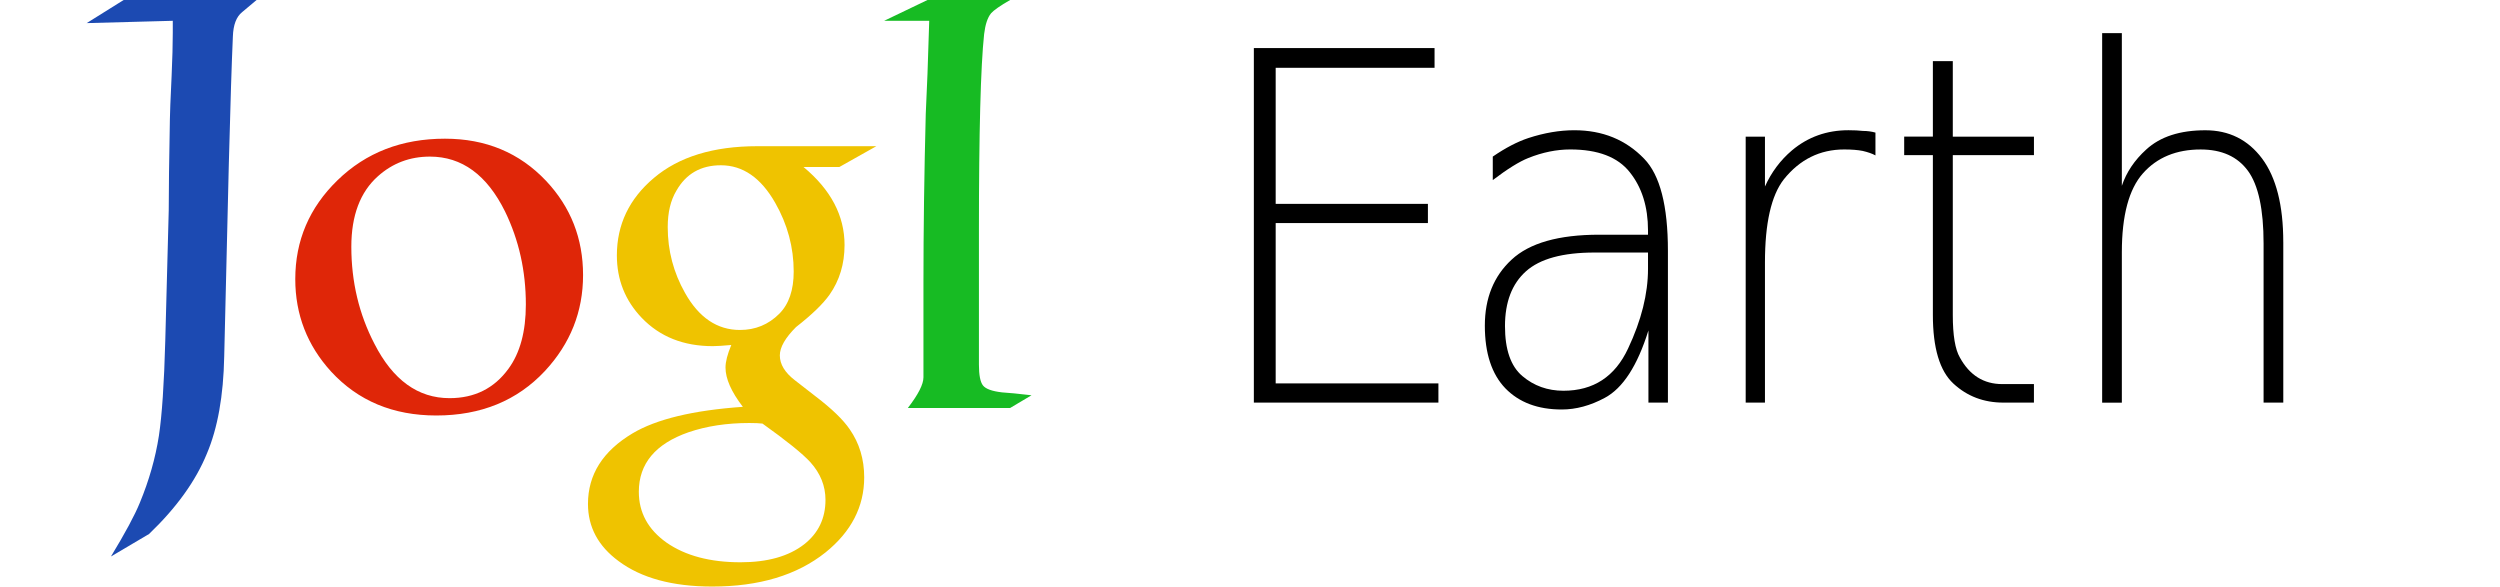
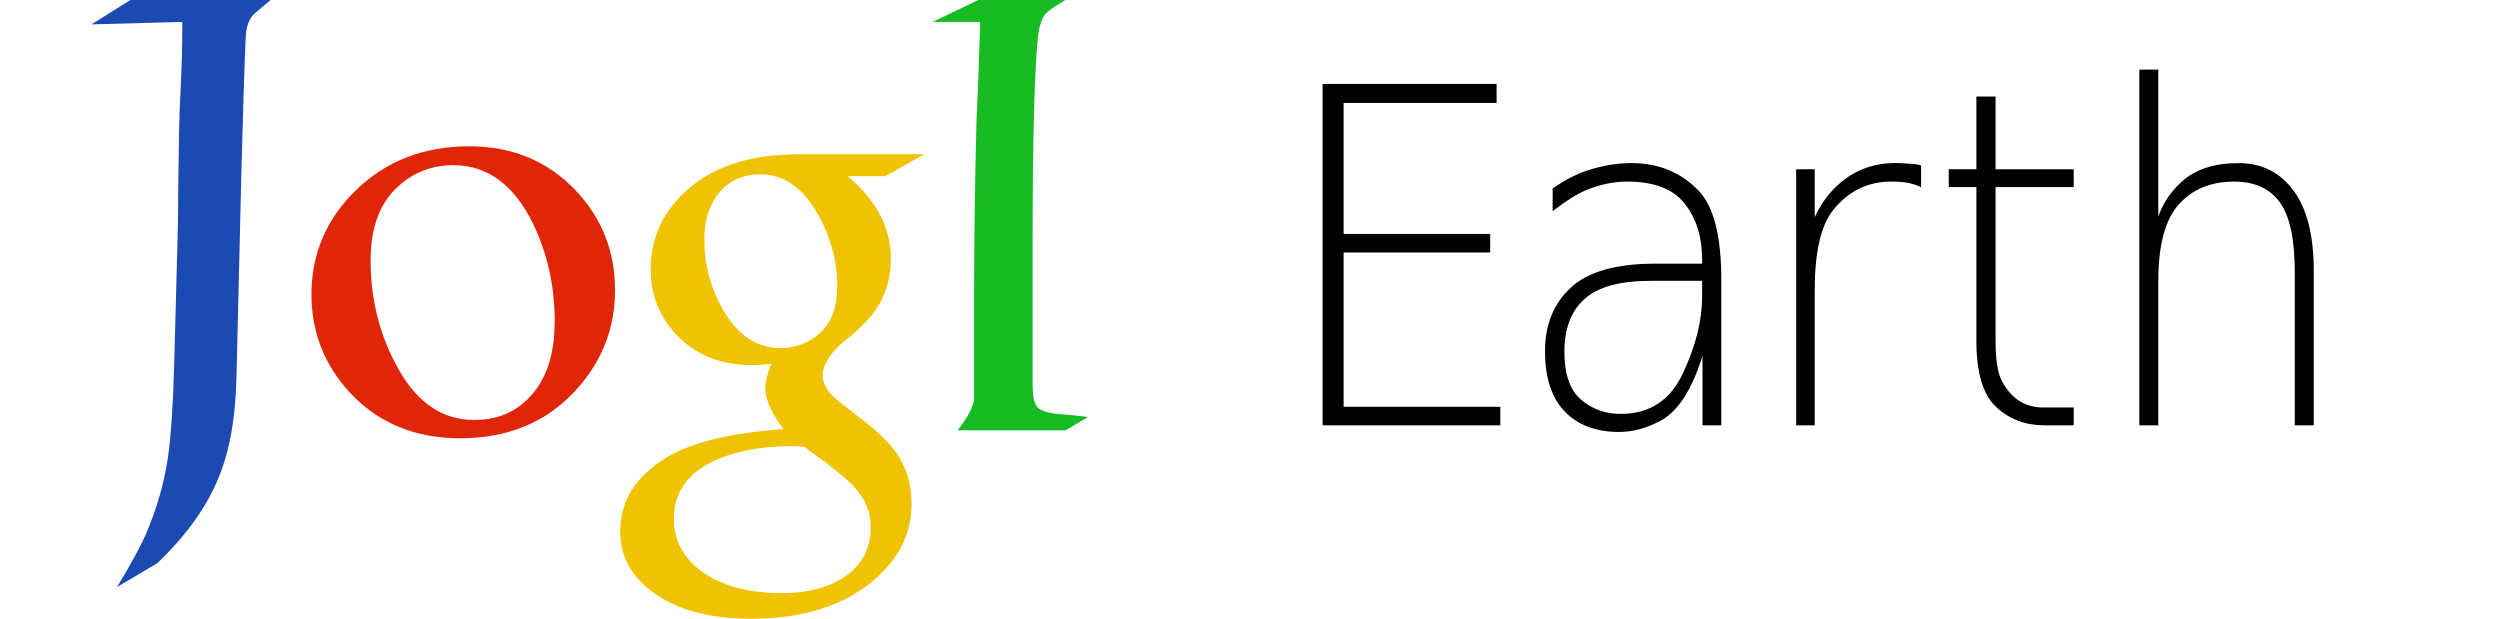
- <svg xmlns="http://www.w3.org/2000/svg" width="173.046" height="40.6" id="svg2" version="1.1">
+ <svg xmlns="http://www.w3.org/2000/svg" width="164.05" height="40.6" id="svg2" version="1.1">
  <defs id="defs4" />
  <g id="layer1" transform="translate(-121.1314,-294.1222)">
    <g id="g4675">
      <path d="m 131.451,331.082 -2.64,1.56 c 0.987,-1.627 1.653,-2.867 2,-3.72 0.64,-1.547 1.08,-3.093 1.32,-4.64 0.213,-1.413 0.36,-3.6 0.44,-6.56 l 0.24,-9.04 c -1e-5,-1.413 0.027,-3.52 0.08,-6.32 -1e-5,-0.32 0.04,-1.32 0.12,-3 0.053,-1.2 0.08,-2.187 0.08,-2.96 l 0,-0.84 -5.96,0.16 2.56,-1.6 9.2,0 -1,0.84 c -0.4,0.32 -0.613,0.88 -0.64,1.68 -0.08,1.76 -0.173,4.693 -0.28,8.8 l -0.32,13.36 c -0.053,2.72 -0.453,4.96 -1.2,6.72 -0.773,1.893 -2.107,3.747 -4,5.56" style="font-size:40px;font-style:normal;font-weight:normal;line-height:125%;letter-spacing:0px;word-spacing:0px;fill:#1c4ab2;fill-opacity:1;stroke:none;font-family:Sans" id="path3811" />
      <path d="m 161.49,313.162 c -2e-5,2.533 -0.88,4.747 -2.64,6.64 -1.92,2.053 -4.427,3.08 -7.52,3.08 -2.987,0 -5.413,-1.013 -7.28,-3.04 -1.653,-1.813 -2.48,-3.947 -2.48,-6.4 0,-2.667 0.973,-4.947 2.92,-6.84 1.973,-1.92 4.453,-2.88 7.44,-2.88 2.827,2e-5 5.16,0.973 7,2.92 1.707,1.813 2.56,3.987 2.56,6.52 m -9.24,8.52 c 1.733,0 3.093,-0.68 4.08,-2.04 0.8,-1.093 1.2,-2.573 1.2,-4.44 -2e-5,-2.32 -0.48,-4.467 -1.44,-6.44 -1.253,-2.533 -2.987,-3.8 -5.2,-3.8 -1.387,2e-5 -2.587,0.453 -3.6,1.36 -1.227,1.093 -1.84,2.72 -1.84,4.88 -10e-6,2.427 0.533,4.667 1.6,6.72 1.28,2.507 3.013,3.76 5.2,3.76" style="font-size:40px;font-style:normal;font-weight:normal;line-height:125%;letter-spacing:0px;word-spacing:0px;fill:#df2608;fill-opacity:1;stroke:none;font-family:Sans" id="path3813" />
      <path d="m 179.23,305.682 -2.48,0 c 1.893,1.573 2.84,3.373 2.84,5.4 -2e-5,1.307 -0.347,2.453 -1.04,3.44 -0.453,0.64 -1.227,1.387 -2.32,2.24 -0.747,0.747 -1.12,1.4 -1.12,1.96 -2e-5,0.613 0.347,1.187 1.04,1.72 l 1.44,1.12 c 1.12,0.853 1.907,1.613 2.36,2.28 0.667,0.96 1,2.067 1,3.32 -2e-5,2.027 -0.893,3.76 -2.68,5.2 -1.973,1.573 -4.587,2.36 -7.84,2.36 -2.747,-10e-6 -4.907,-0.587 -6.48,-1.76 -1.413,-1.04 -2.12,-2.36 -2.12,-3.96 0,-2.027 1.027,-3.653 3.08,-4.88 1.653,-0.987 4.2,-1.6 7.64,-1.84 -0.8,-1.04 -1.2,-1.947 -1.2,-2.72 -1e-5,-0.4 0.133,-0.92 0.4,-1.56 -0.587,0.053 -1.013,0.08 -1.28,0.08 -2.027,1e-5 -3.667,-0.653 -4.92,-1.96 -1.147,-1.2 -1.72,-2.64 -1.72,-4.32 0,-2.133 0.853,-3.92 2.56,-5.36 1.733,-1.467 4.12,-2.2 7.16,-2.2 l 8.24,0 -2.56,1.44 m -6.88,11.28 c 1.067,1e-5 1.973,-0.373 2.72,-1.12 0.667,-0.667 1,-1.64 1,-2.92 -2e-5,-1.68 -0.427,-3.267 -1.28,-4.76 -0.987,-1.733 -2.24,-2.6 -3.76,-2.6 -1.387,2e-5 -2.413,0.587 -3.08,1.76 -0.4,0.667 -0.6,1.507 -0.6,2.52 -1e-5,1.627 0.4,3.147 1.2,4.56 0.96,1.707 2.227,2.56 3.8,2.56 m 5.92,11.76 c -2e-5,-0.96 -0.347,-1.827 -1.04,-2.6 -0.533,-0.587 -1.64,-1.48 -3.32,-2.68 -0.213,-0.027 -0.52,-0.04 -0.92,-0.04 -1.547,0 -2.947,0.213 -4.2,0.64 -2.293,0.8 -3.44,2.173 -3.44,4.12 -1e-5,1.44 0.64,2.613 1.92,3.52 1.307,0.907 3.013,1.36 5.12,1.36 1.867,-10e-6 3.333,-0.413 4.4,-1.24 0.987,-0.773 1.48,-1.8 1.48,-3.08" style="font-size:40px;font-style:normal;font-weight:normal;line-height:125%;letter-spacing:0px;word-spacing:0px;fill:#efc300;fill-opacity:1;stroke:none;font-family:Sans" id="path3815" />
      <path d="m 192.531,321.482 -1.48,0.88 -7.08,0 c 0.72,-0.933 1.08,-1.64 1.08,-2.12 l 0,-6.52 c 0,-3.68 0.053,-7.587 0.16,-11.72 0.08,-1.547 0.16,-3.693 0.24,-6.44 l -3.12,0 3,-1.44 5.72,0 c -0.693,0.4 -1.133,0.707 -1.32,0.92 -0.24,0.293 -0.4,0.773 -0.48,1.44 -0.24,2.24 -0.36,6.787 -0.36,13.64 l 0,9.24 c -1e-5,0.72 0.093,1.2 0.28,1.44 0.187,0.24 0.627,0.4 1.32,0.48 0.453,0.027 1.133,0.093 2.04,0.2" style="font-size:40px;font-style:normal;font-weight:normal;line-height:125%;letter-spacing:0px;word-spacing:0px;fill:#17bb23;fill-opacity:1;stroke:none;font-family:Sans" id="path3817" />
    </g>
-     <g id="g4681">
+     <g id="g4681" transform="matrix(0.9127642,0,0,0.9127642,18.13803,28.13069)">
      <path d="m 207.92,297.449 12.509,0 0,1.364 -10.997,0 0,9.419 10.537,0 0,1.331 -10.537,0 0,11.096 11.264,0 0,1.331 -12.775,0 0,-24.542" style="font-size:20.39px;font-style:normal;font-variant:normal;font-weight:200;font-stretch:normal;text-align:start;line-height:125%;letter-spacing:0px;word-spacing:0px;writing-mode:lr-tb;text-anchor:start;fill:#000000;fill-opacity:1;stroke:none;font-family:DejaVu Sans;-inkscape-font-specification:DejaVu Sans Ultra-Light" id="path3800" />
      <path d="m 231.499,311.602 c -2.193,0 -3.774,0.433 -4.743,1.299 -0.968,0.866 -1.452,2.131 -1.452,3.797 0,1.622 0.4,2.773 1.2,3.452 0.8,0.679 1.749,1.019 2.846,1.019 2.075,0 3.567,-0.975 4.476,-2.926 0.919,-1.951 1.378,-3.786 1.378,-5.507 l 0,-1.134 -3.705,0 m 5.083,-0.115 0,10.504 -1.349,0 0,-4.997 c -0.761,2.444 -1.769,4 -3.023,4.668 -0.998,0.537 -1.991,0.805 -2.979,0.805 -1.65,0 -2.949,-0.488 -3.898,-1.463 -0.949,-0.986 -1.423,-2.433 -1.423,-4.34 -2e-5,-1.907 0.618,-3.43 1.853,-4.57 1.235,-1.151 3.256,-1.726 6.062,-1.726 l 3.379,0 0,-0.296 c -2e-5,-1.633 -0.42,-2.975 -1.26,-4.027 -0.83,-1.052 -2.203,-1.578 -4.12,-1.578 -0.949,2e-5 -1.917,0.197 -2.905,0.592 -0.632,0.252 -1.452,0.762 -2.46,1.529 l 0,-1.627 c 0.879,-0.603 1.699,-1.03 2.46,-1.282 1.107,-0.362 2.169,-0.542 3.186,-0.542 1.956,1e-5 3.567,0.658 4.832,1.973 1.097,1.129 1.645,3.255 1.645,6.378" style="font-size:20.39px;font-style:normal;font-variant:normal;font-weight:200;font-stretch:normal;text-align:start;line-height:125%;letter-spacing:0px;word-spacing:0px;writing-mode:lr-tb;text-anchor:start;fill:#000000;fill-opacity:1;stroke:none;font-family:DejaVu Sans;-inkscape-font-specification:DejaVu Sans Ultra-Light" id="path3802" />
-       <path d="m 250.946,304.879 c -0.217,-0.121 -0.514,-0.225 -0.889,-0.312 -0.336,-0.066 -0.761,-0.099 -1.275,-0.099 -1.68,2e-5 -3.073,0.69 -4.179,2.071 -0.87,1.118 -1.304,3.036 -1.304,5.753 l 0,9.698 -1.334,0 0,-18.41 1.334,0 0,3.452 c 0.445,-0.986 1.067,-1.819 1.867,-2.499 1.107,-0.931 2.411,-1.397 3.913,-1.397 0.385,1e-5 0.721,0.017 1.008,0.049 0.296,2e-5 0.583,0.038 0.86,0.115 l 0,1.578" style="font-size:20.39px;font-style:normal;font-variant:normal;font-weight:200;font-stretch:normal;text-align:start;line-height:125%;letter-spacing:0px;word-spacing:0px;writing-mode:lr-tb;text-anchor:start;fill:#000000;fill-opacity:1;stroke:none;font-family:DejaVu Sans;-inkscape-font-specification:DejaVu Sans Ultra-Light" id="path3804" />
+       <path d="m 250.946,304.879 c -0.217,-0.121 -0.514,-0.225 -0.889,-0.312 -0.336,-0.066 -0.761,-0.099 -1.275,-0.099 -1.68,2e-5 -3.073,0.69 -4.179,2.071 -0.87,1.118 -1.304,3.036 -1.304,5.753 l 0,9.698 -1.334,0 0,-18.41 1.334,0 0,3.452 c 0.445,-0.986 1.067,-1.819 1.867,-2.499 1.107,-0.931 2.411,-1.397 3.913,-1.397 0.385,10e-6 0.721,0.017 1.008,0.049 0.296,2e-5 0.583,0.038 0.86,0.115 l 0,1.578" style="font-size:20.39px;font-style:normal;font-variant:normal;font-weight:200;font-stretch:normal;text-align:start;line-height:125%;letter-spacing:0px;word-spacing:0px;writing-mode:lr-tb;text-anchor:start;fill:#000000;fill-opacity:1;stroke:none;font-family:DejaVu Sans;-inkscape-font-specification:DejaVu Sans Ultra-Light" id="path3804" />
      <path d="m 256.301,298.353 0,5.227 5.617,0 0,1.282 -5.617,0 0,11.063 c -2e-5,1.403 0.163,2.383 0.489,2.942 0.672,1.227 1.65,1.841 2.934,1.841 l 2.193,0 0,1.282 -2.119,0 c -1.354,0 -2.505,-0.438 -3.453,-1.315 -0.949,-0.877 -1.423,-2.46 -1.423,-4.751 l 0,-11.063 -1.986,0 0,-1.282 1.986,0 0,-5.227 1.378,0" style="font-size:20.39px;font-style:normal;font-variant:normal;font-weight:200;font-stretch:normal;text-align:start;line-height:125%;letter-spacing:0px;word-spacing:0px;writing-mode:lr-tb;text-anchor:start;fill:#000000;fill-opacity:1;stroke:none;font-family:DejaVu Sans;-inkscape-font-specification:DejaVu Sans Ultra-Light" id="path3806" />
      <path d="m 279.177,310.879 0,11.112 -1.364,0 0,-11.013 c -2e-5,-2.367 -0.361,-4.044 -1.082,-5.03 -0.721,-0.986 -1.813,-1.479 -3.275,-1.479 -1.68,2e-5 -3.009,0.548 -3.987,1.644 -0.978,1.096 -1.467,2.92 -1.467,5.474 l 0,10.405 -1.363,0 0,-25.577 1.363,0 0,10.57 c 0.316,-0.942 0.879,-1.781 1.69,-2.515 0.968,-0.888 2.332,-1.331 4.09,-1.331 1.64,1e-5 2.949,0.652 3.927,1.956 0.978,1.315 1.467,3.244 1.467,5.786" style="font-size:20.39px;font-style:normal;font-variant:normal;font-weight:200;font-stretch:normal;text-align:start;line-height:125%;letter-spacing:0px;word-spacing:0px;writing-mode:lr-tb;text-anchor:start;fill:#000000;fill-opacity:1;stroke:none;font-family:DejaVu Sans;-inkscape-font-specification:DejaVu Sans Ultra-Light" id="path3808" />
    </g>
  </g>
</svg>
